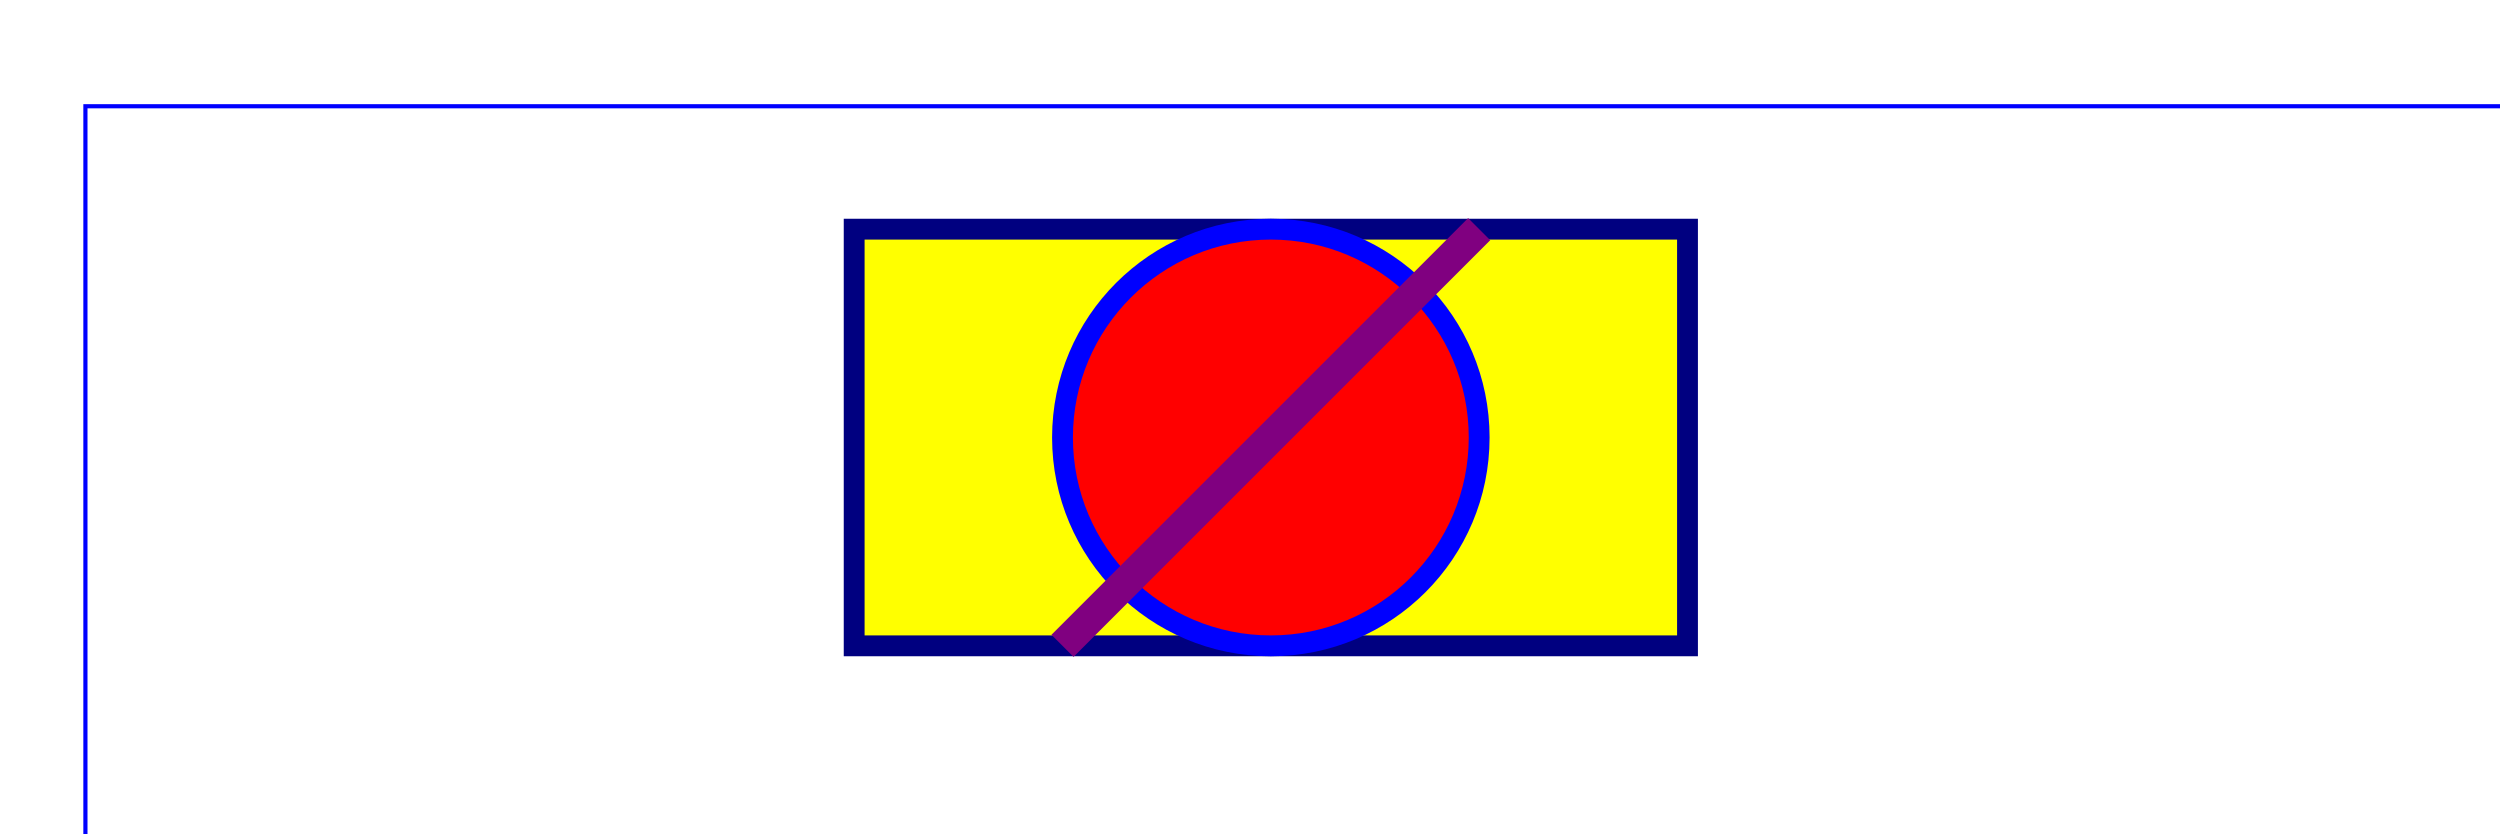
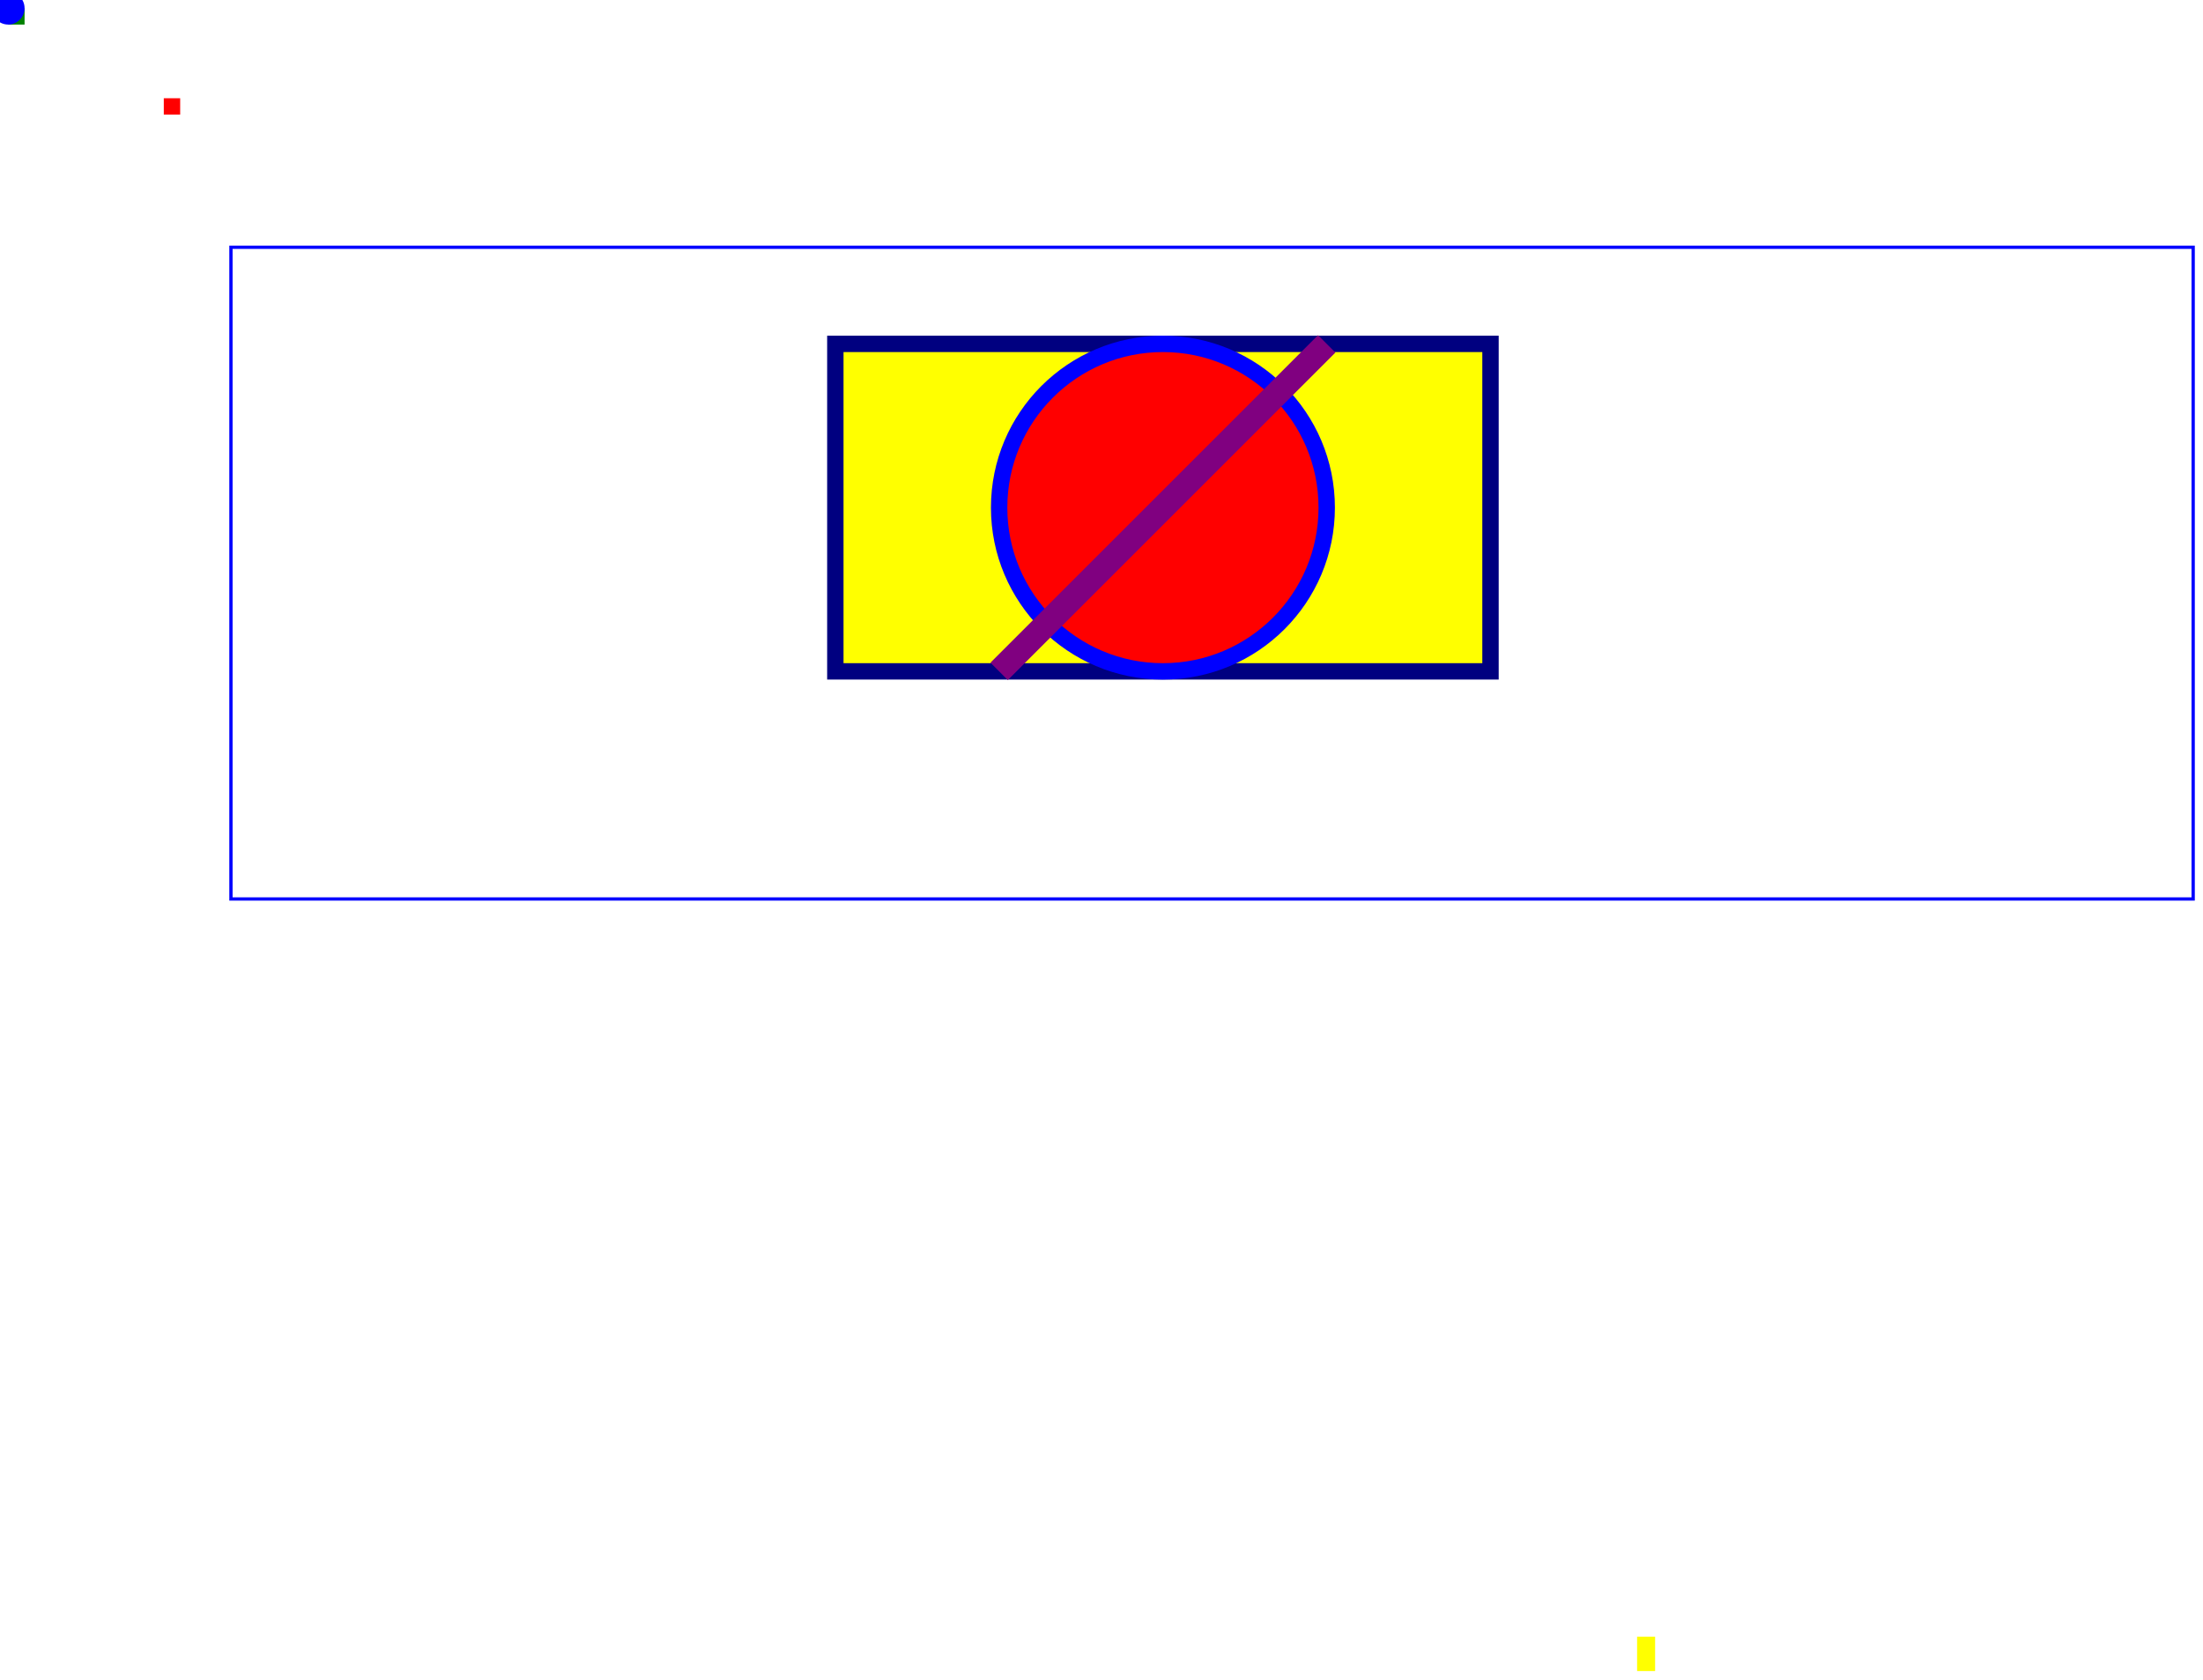
<svg xmlns="http://www.w3.org/2000/svg" version="1.1">
-   <rect x="41" y="51" width="1198" height="398" fill="none" stroke="blue" stroke-width="2" />
-   <rect x="410" y="110" width="400" height="200" fill="yellow" stroke="navy" stroke-width="10" />
-   <circle cx="610" cy="210" r="100" fill="red" stroke="blue" stroke-width="10" />
-   <line x1="510" y1="310" x2="710" y2="110" stroke="purple" stroke-width="15" />
+   <rect x="141" y="151" width="1198" height="398" fill="none" stroke="blue" stroke-width="2" />
+   <rect x="510" y="210" width="400" height="200" fill="yellow" stroke="navy" stroke-width="10" />
+   <circle cx="710" cy="310" r="100" fill="red" stroke="blue" stroke-width="10" />
+   <line x1="610" y1="410" x2="810" y2="210" stroke="purple" stroke-width="15" />
+   <rect x="5" y="5" width="10" height="10" fill="green" stroke="" stroke-width="0" />
+   <circle cx="5" cy="5" r="10" fill="blue" stroke="" stroke-width="0" />
+   <rect x="100" y="60" width="10" height="10" fill="red" stroke="" stroke-width="0" />
+   <rect x="1000" y="1000" width="10" height="20" fill="yellow" stroke="yellow" stroke-width="1" />
</svg>
